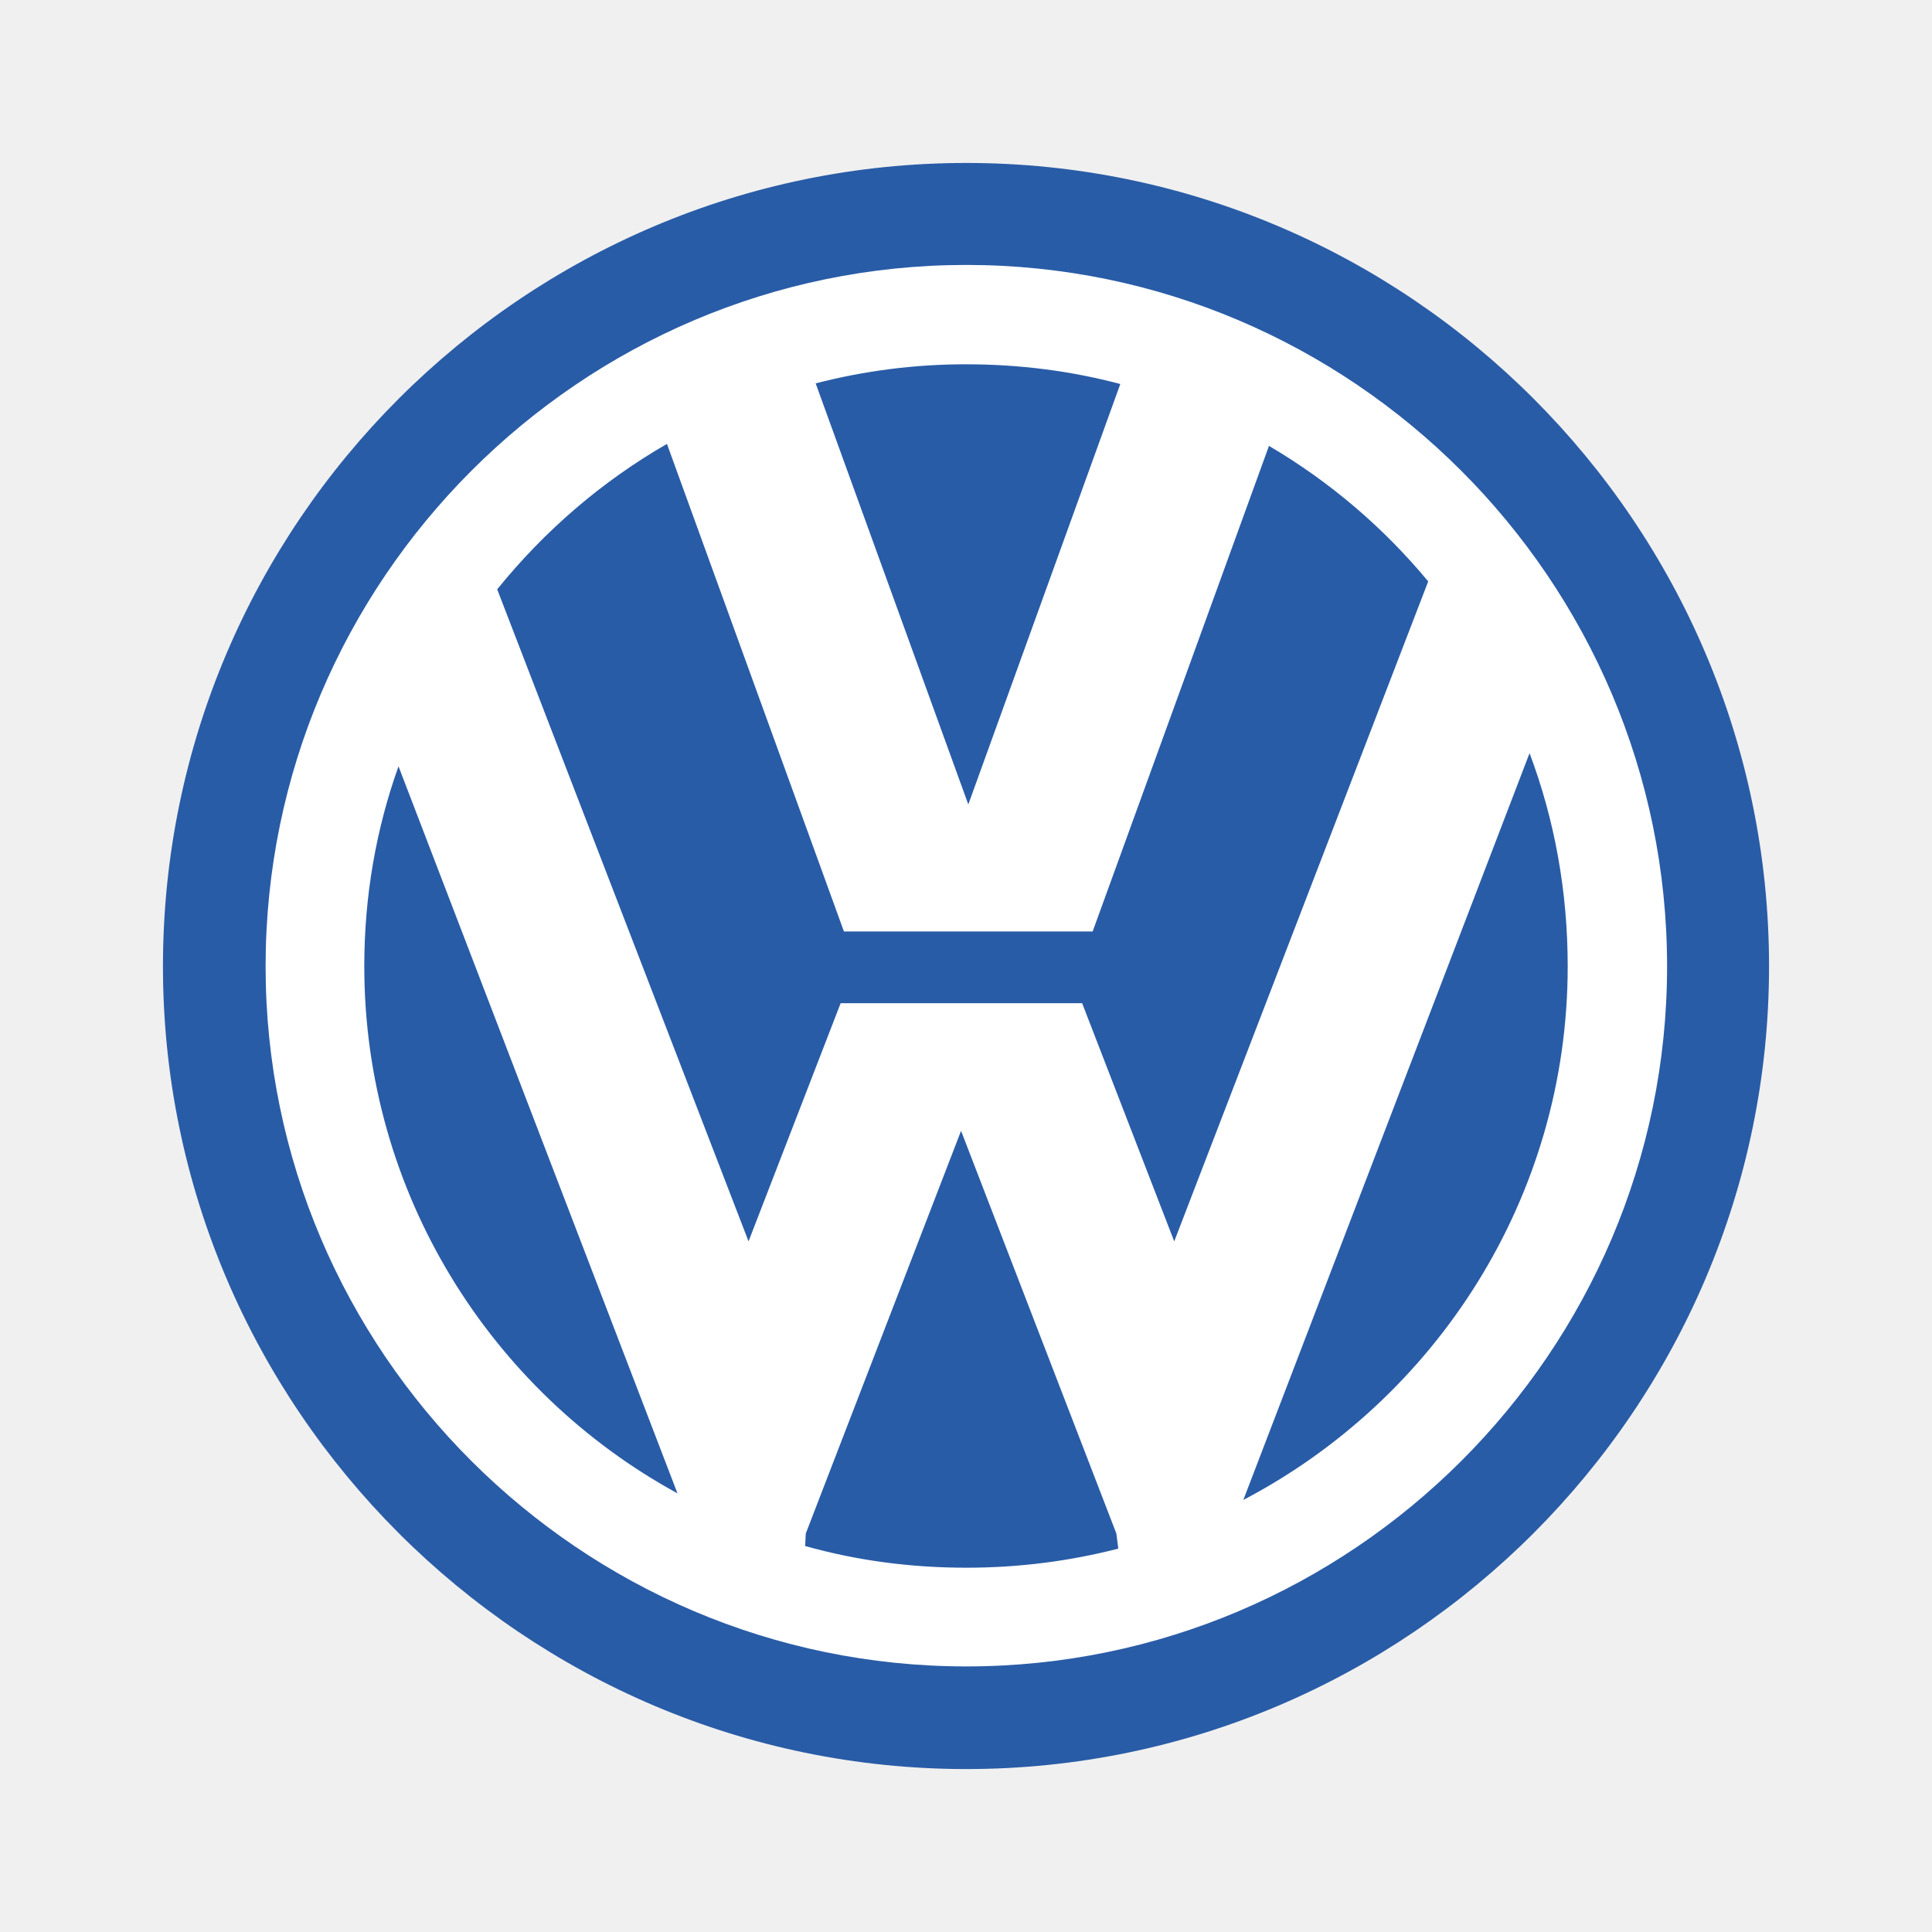
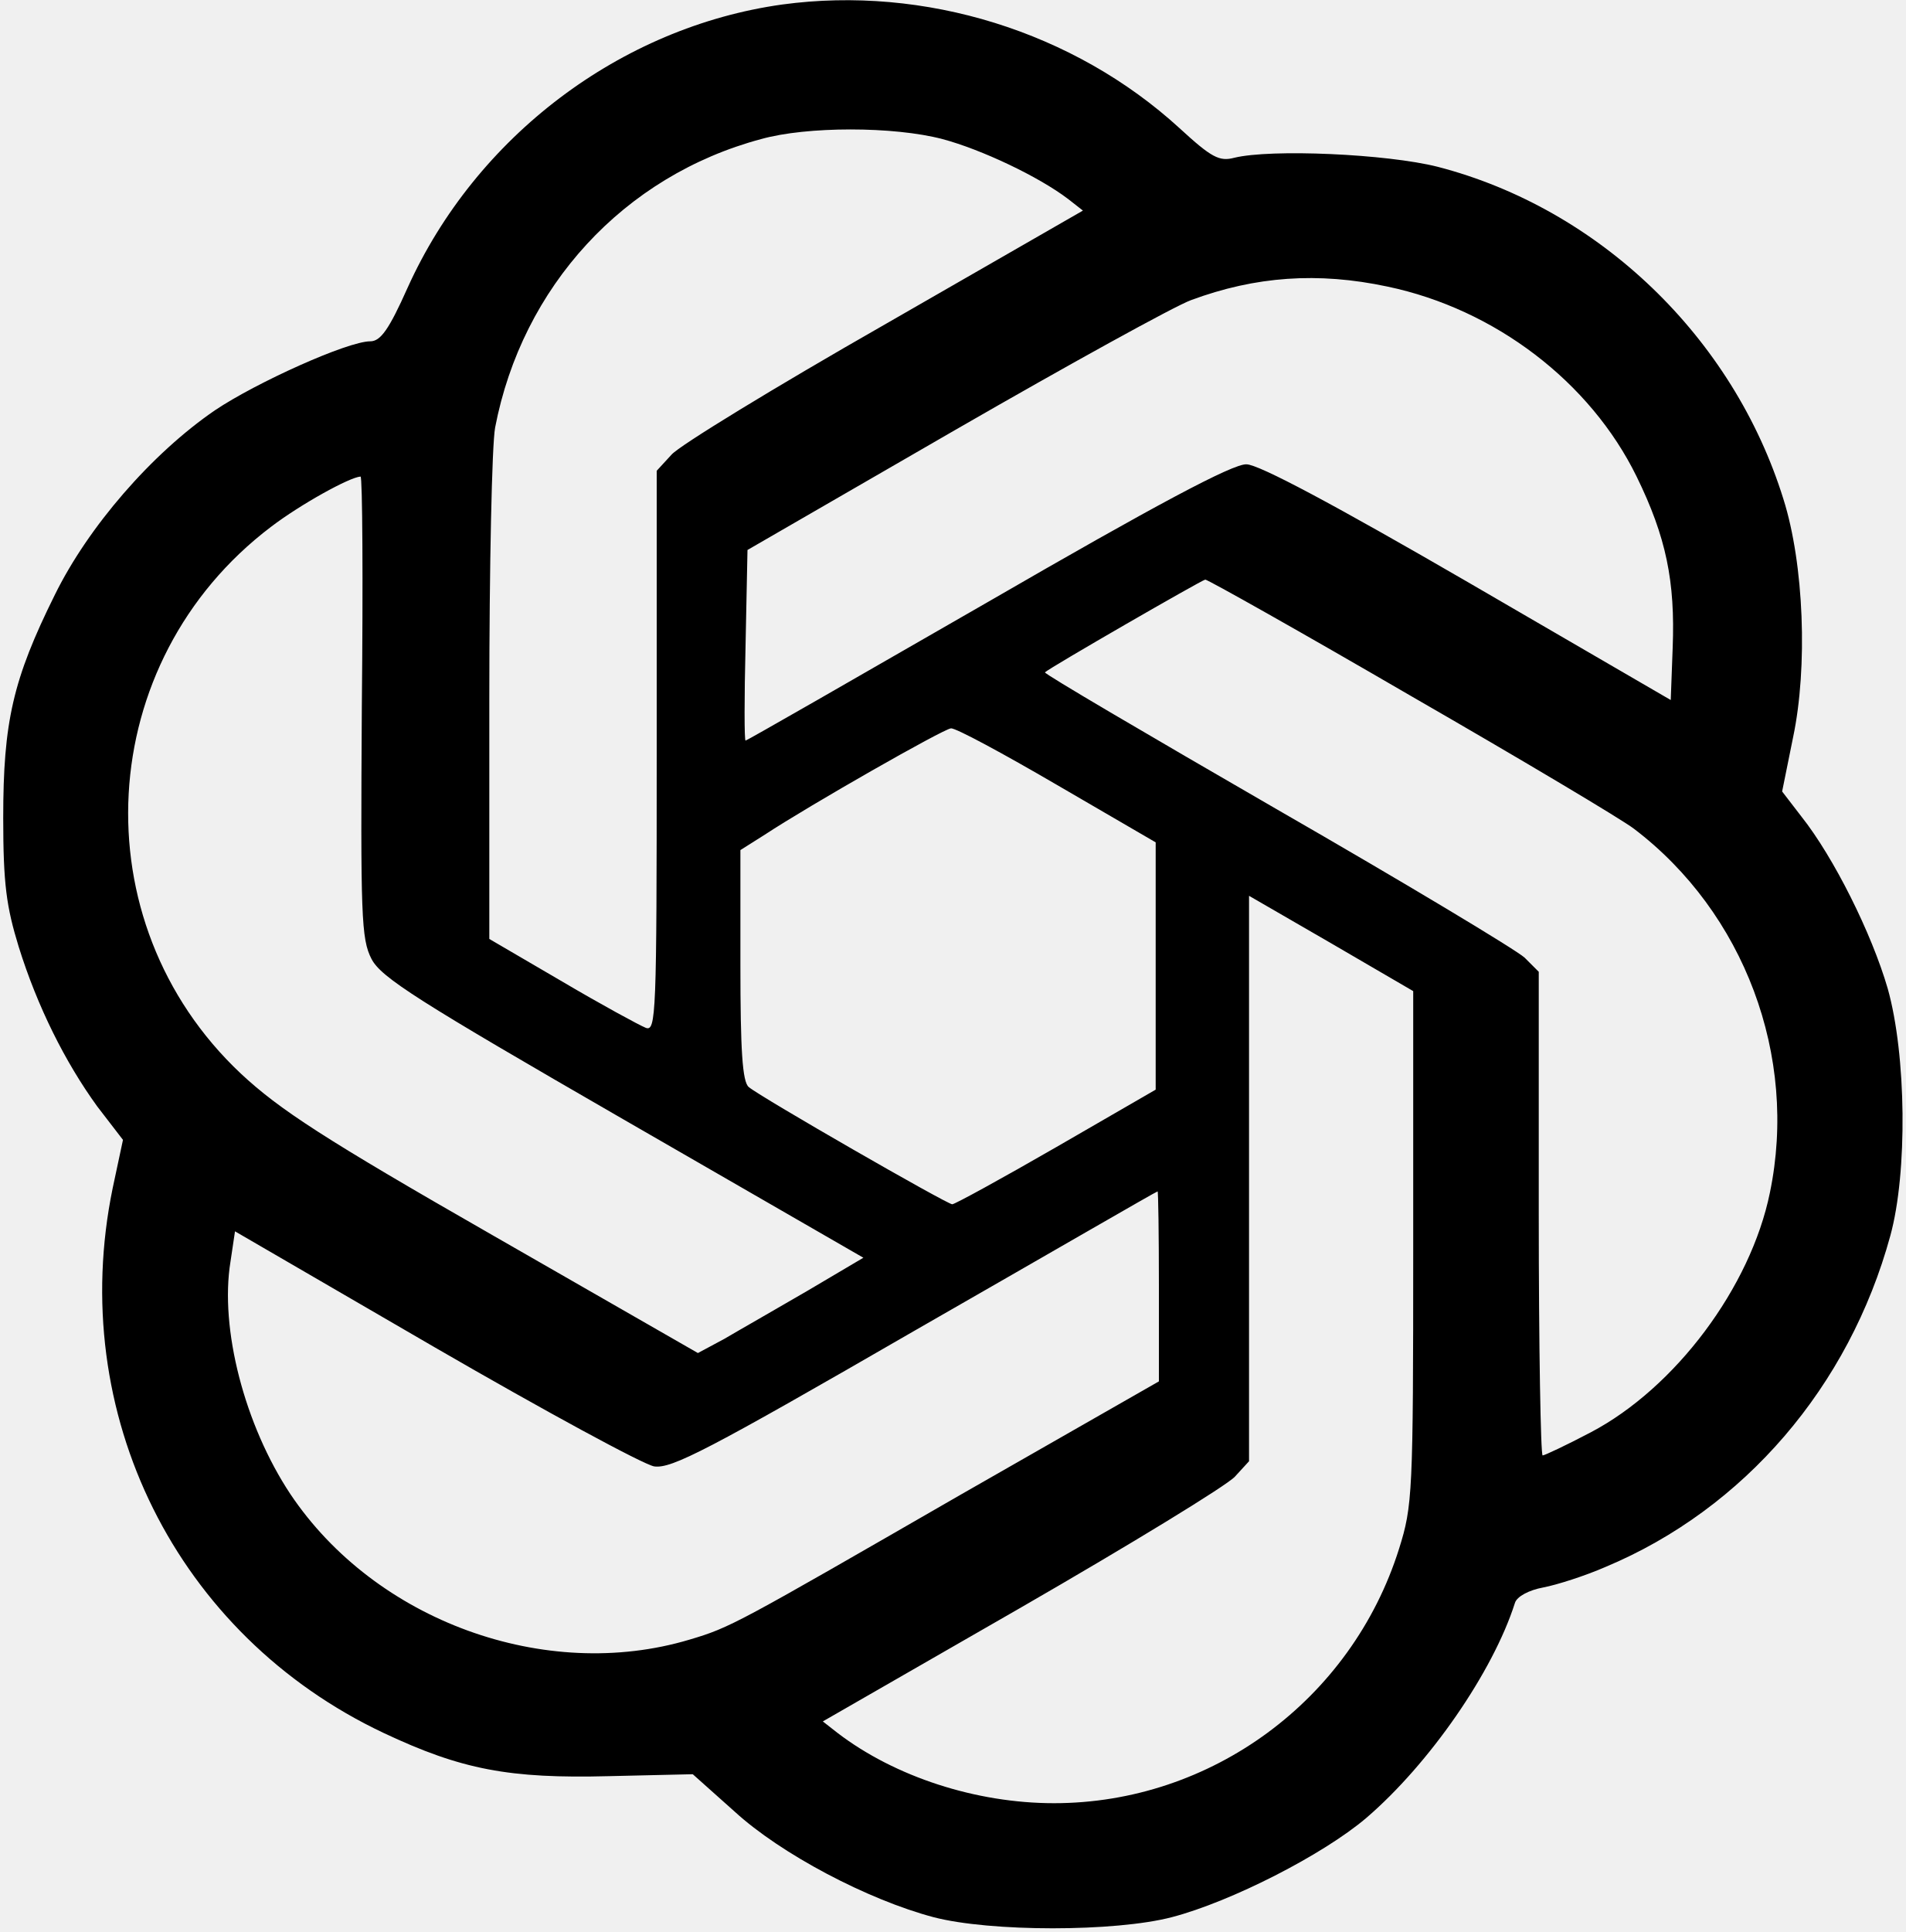
- <svg xmlns="http://www.w3.org/2000/svg" width="2500" height="2500" viewBox="0 0 192.756 192.756">
-   <g fill-rule="evenodd" clip-rule="evenodd">
-     <path fill="#fff" fill-opacity="0" d="M0 0h192.756v192.756H0V0z" />
-     <path d="M96.411 16.258c44.115 0 80.087 35.974 80.087 80.153 0 44.048-35.973 80.088-80.087 80.088-44.114 0-80.153-36.04-80.153-80.088-.001-44.18 36.039-80.153 80.153-80.153z" fill="#295ca7" />
-     <path d="M96.411 26.433c38.468 0 69.914 31.444 69.914 69.979 0 38.469-31.445 69.847-69.914 69.847S26.499 134.88 26.499 96.411c0-38.534 31.443-69.978 69.912-69.978zM49.605 58.796l25.077 65.055 9.19-23.764H107.964l9.189 23.764 25.34-65.843a60.408 60.408 0 0 0-15.887-13.522l-17.592 48.446H84.199L66.542 44.288c-6.499 3.742-12.21 8.666-16.937 14.508zm102.999 16.346l-28.557 74.508c19.17-10.044 32.363-30.131 32.363-53.238 0-7.484-1.312-14.64-3.806-21.27zm-41.03 79.365l-.195-1.51-15.494-40.175-15.492 40.175-.065 1.248c5.12 1.443 10.503 2.166 16.083 2.166 5.251 0 10.306-.656 15.163-1.904zm-43.982-5.514L39.759 76.455c-2.232 6.236-3.414 12.932-3.414 19.956 0 22.582 12.604 42.406 31.247 52.582zM96.411 36.345c5.251 0 10.437.657 15.361 1.969L96.608 80.262l-15.23-42.013a59.721 59.721 0 0 1 15.033-1.904z" fill="#fff" />
+ <svg xmlns="http://www.w3.org/2000/svg" version="1.0" width="296pt" height="300pt" viewBox="0 0 296 300" preserveAspectRatio="xMidYMid meet">
+   <g transform="translate(0,300) scale(0.1,-0.1)" fill="#000000" stroke="none">
+     <path d="M1215 2993 c-251 -35 -476 -205 -582 -440 -29 -65 -42 -83 -58 -83 -35 0 -177 -64 -241 -107 -98 -67 -197 -181 -249 -287 -65 -131 -80 -197 -80 -346 0 -103 5 -138 24 -200 29 -93 72 -179 122 -248 l40 -52 -16 -75 c-72 -350 99 -694 421 -846 121 -57 195 -71 350 -67 l130 3 65 -58 c72 -66 207 -137 309 -164 88 -23 282 -23 370 0 92 24 235 97 302 154 98 84 197 227 231 334 3 10 22 20 44 24 21 4 65 18 97 32 215 90 378 280 442 514 27 98 25 281 -4 384 -25 86 -84 204 -134 267 l-30 39 17 84 c23 109 17 269 -15 370 -78 251 -286 451 -537 516 -79 20 -259 28 -316 14 -23 -6 -35 0 -85 46 -164 150 -396 222 -617 192z m249 -209 c60 -16 149 -58 195 -93 l23 -18 -308 -177 c-170 -97 -319 -188 -331 -202 l-23 -25 0 -436 c0 -410 -1 -435 -17 -429 -10 4 -69 36 -130 72 l-113 66 0 372 c0 205 4 395 9 422 42 219 200 391 413 448 71 20 206 20 282 0z m691 -229 c167 -35 315 -148 387 -295 46 -94 60 -163 56 -266 l-3 -81 -315 183 c-207 120 -325 183 -344 183 -21 1 -141 -63 -402 -214 -205 -118 -374 -215 -376 -215 -2 0 -2 67 0 148 l3 148 322 186 c177 102 342 193 367 202 100 37 197 44 305 21z m-1593 -652 c-2 -325 -1 -361 15 -392 15 -29 72 -65 391 -249 l373 -215 -88 -52 c-48 -28 -106 -61 -128 -74 l-41 -22 -319 183 c-262 150 -331 195 -391 251 -251 236 -229 640 47 849 46 35 122 77 139 78 3 0 4 -161 2 -357z m1630 16 c172 -99 328 -192 346 -206 171 -130 255 -353 211 -565 -30 -147 -147 -303 -278 -372 -38 -20 -72 -36 -75 -36 -3 0 -6 169 -6 375 l0 376 -22 22 c-13 12 -186 116 -386 231 -199 115 -361 210 -359 212 7 7 243 143 249 144 4 0 148 -81 320 -181z m-550 -138 l153 -89 0 -192 0 -192 -154 -89 c-85 -49 -158 -89 -162 -89 -8 0 -297 166 -316 182 -10 8 -13 58 -13 189 l0 179 38 24 c70 46 277 164 289 165 7 1 81 -39 165 -88z m553 -718 c0 -383 -1 -401 -22 -468 -74 -235 -292 -395 -536 -395 -121 0 -247 41 -336 109 l-23 18 308 177 c170 98 319 189 332 203 l22 24 0 439 0 439 128 -74 127 -74 0 -398z m-395 -60 l0 -148 -308 -176 c-349 -201 -357 -206 -421 -225 -224 -67 -488 29 -620 226 -71 107 -110 257 -93 361 l7 47 310 -180 c171 -99 324 -182 341 -185 27 -4 83 25 405 211 206 118 375 216 377 216 1 0 2 -66 2 -147z" />
  </g>
</svg>
